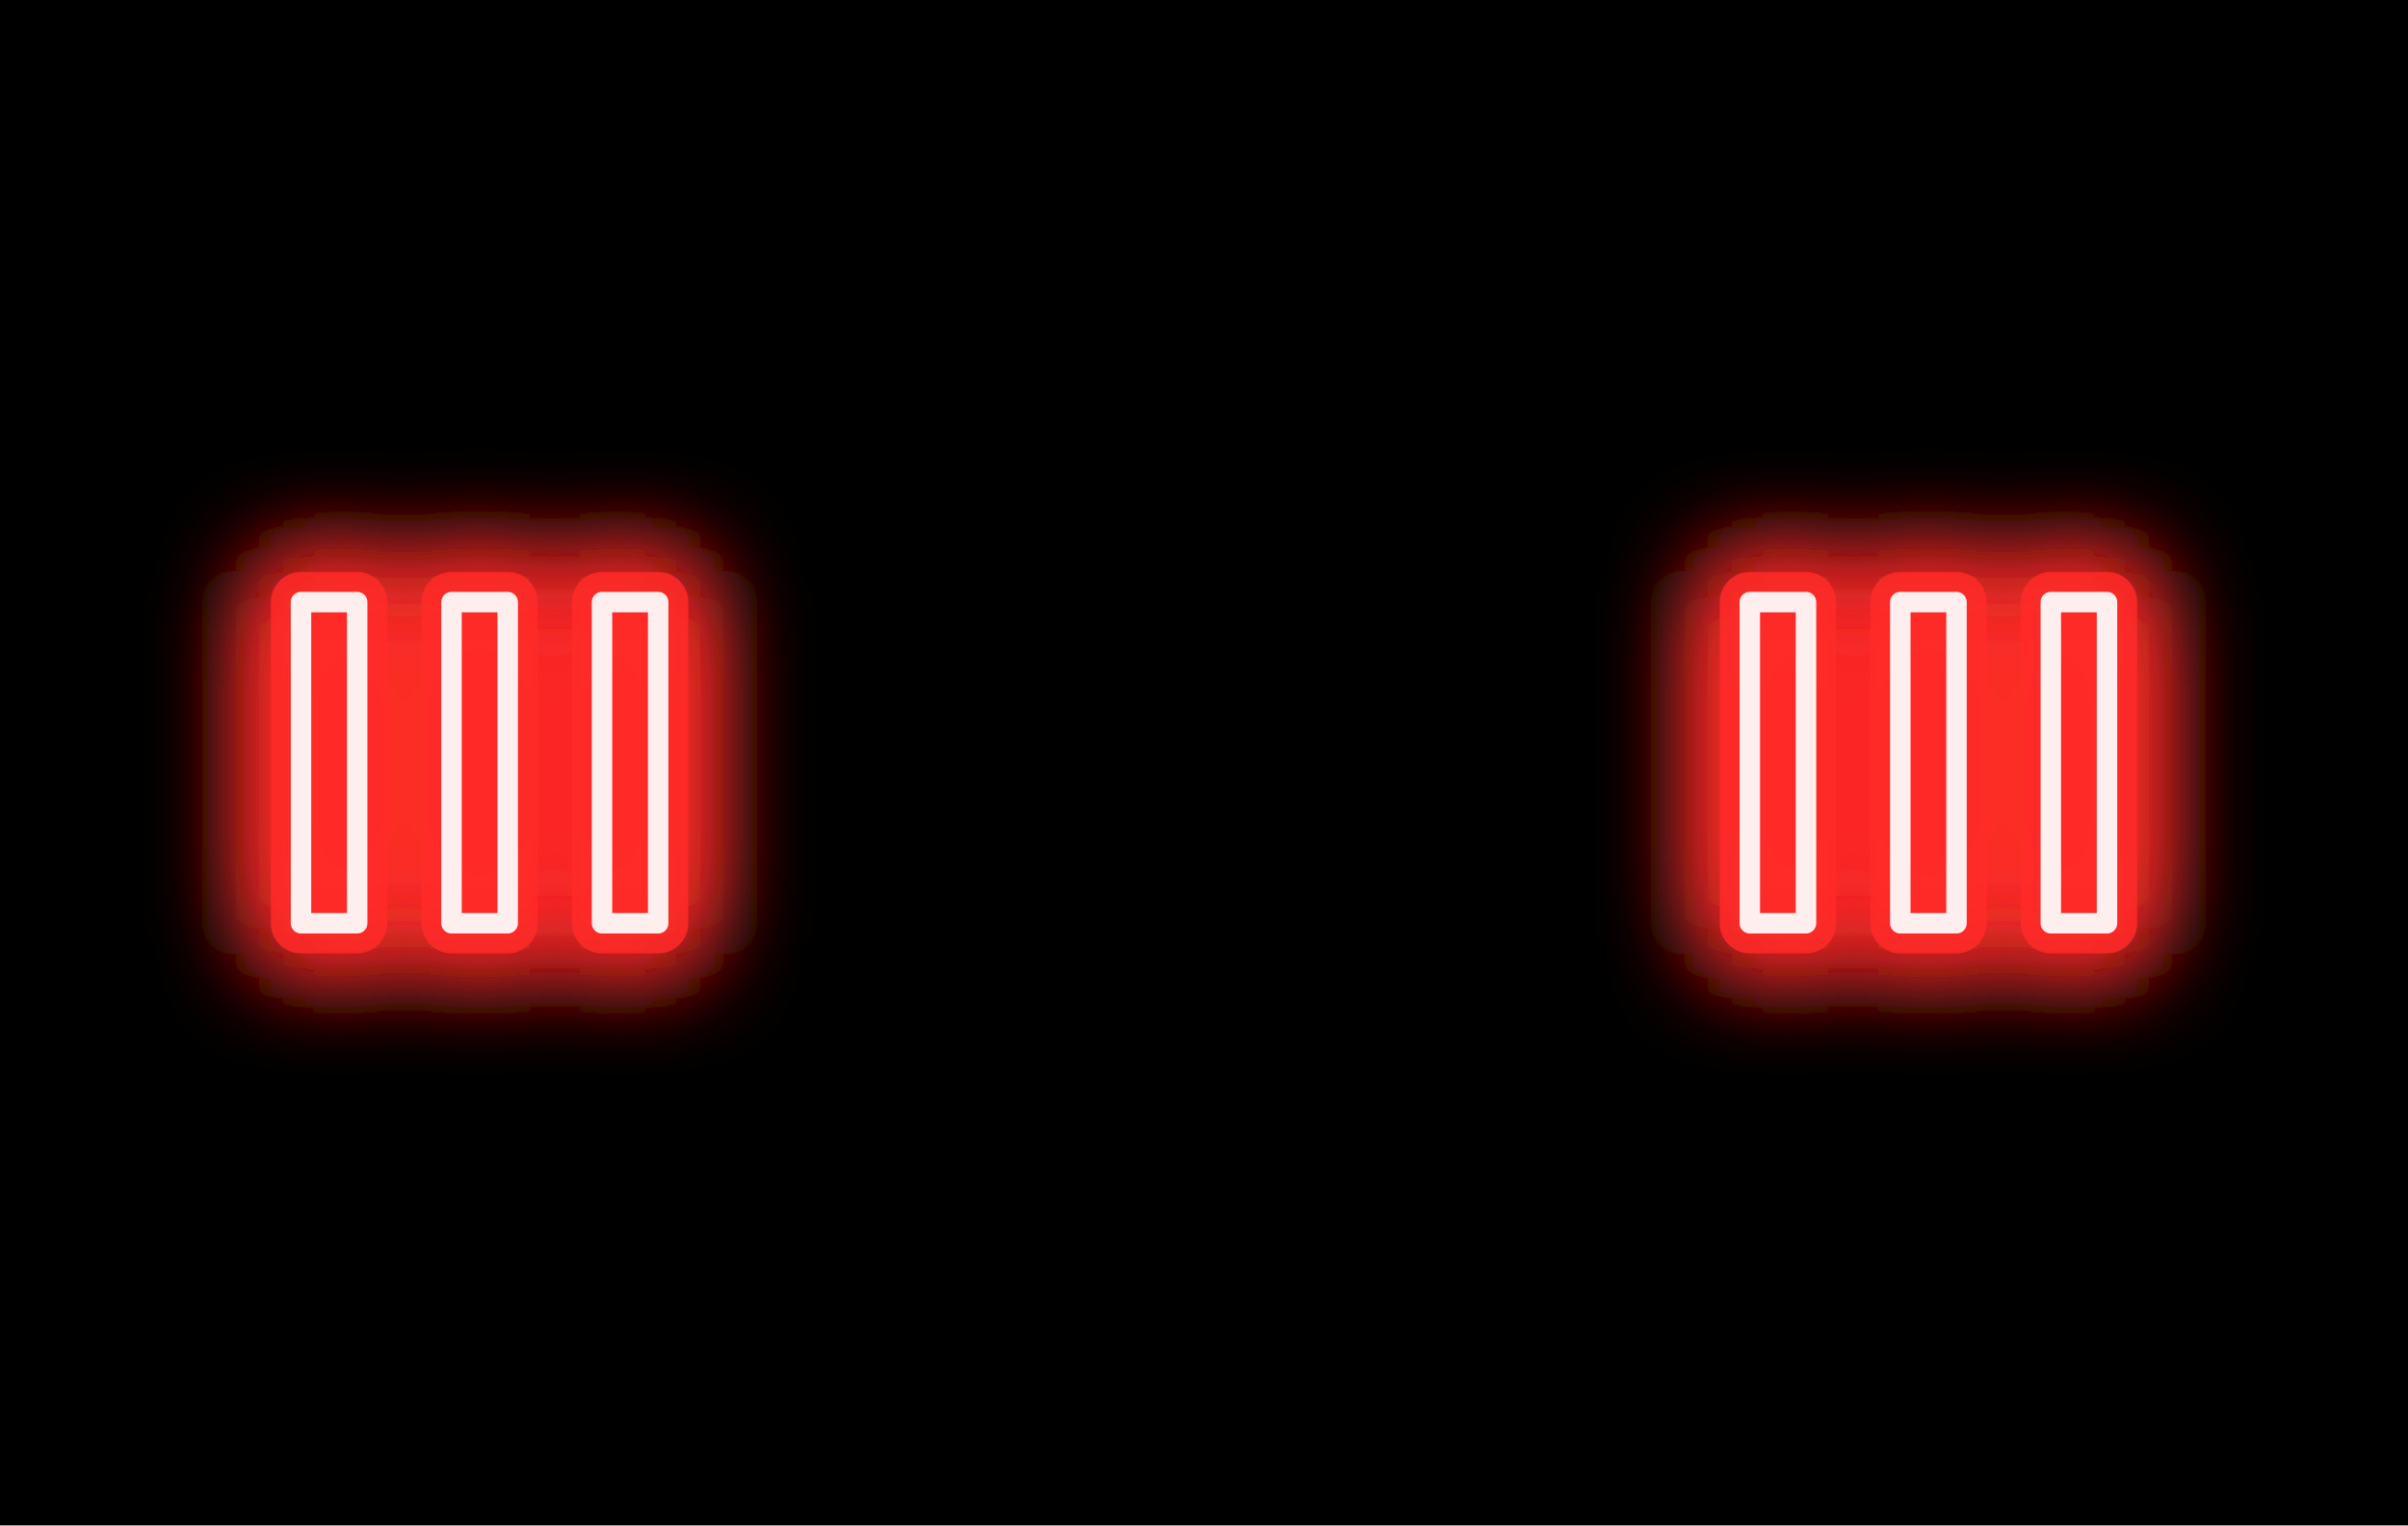
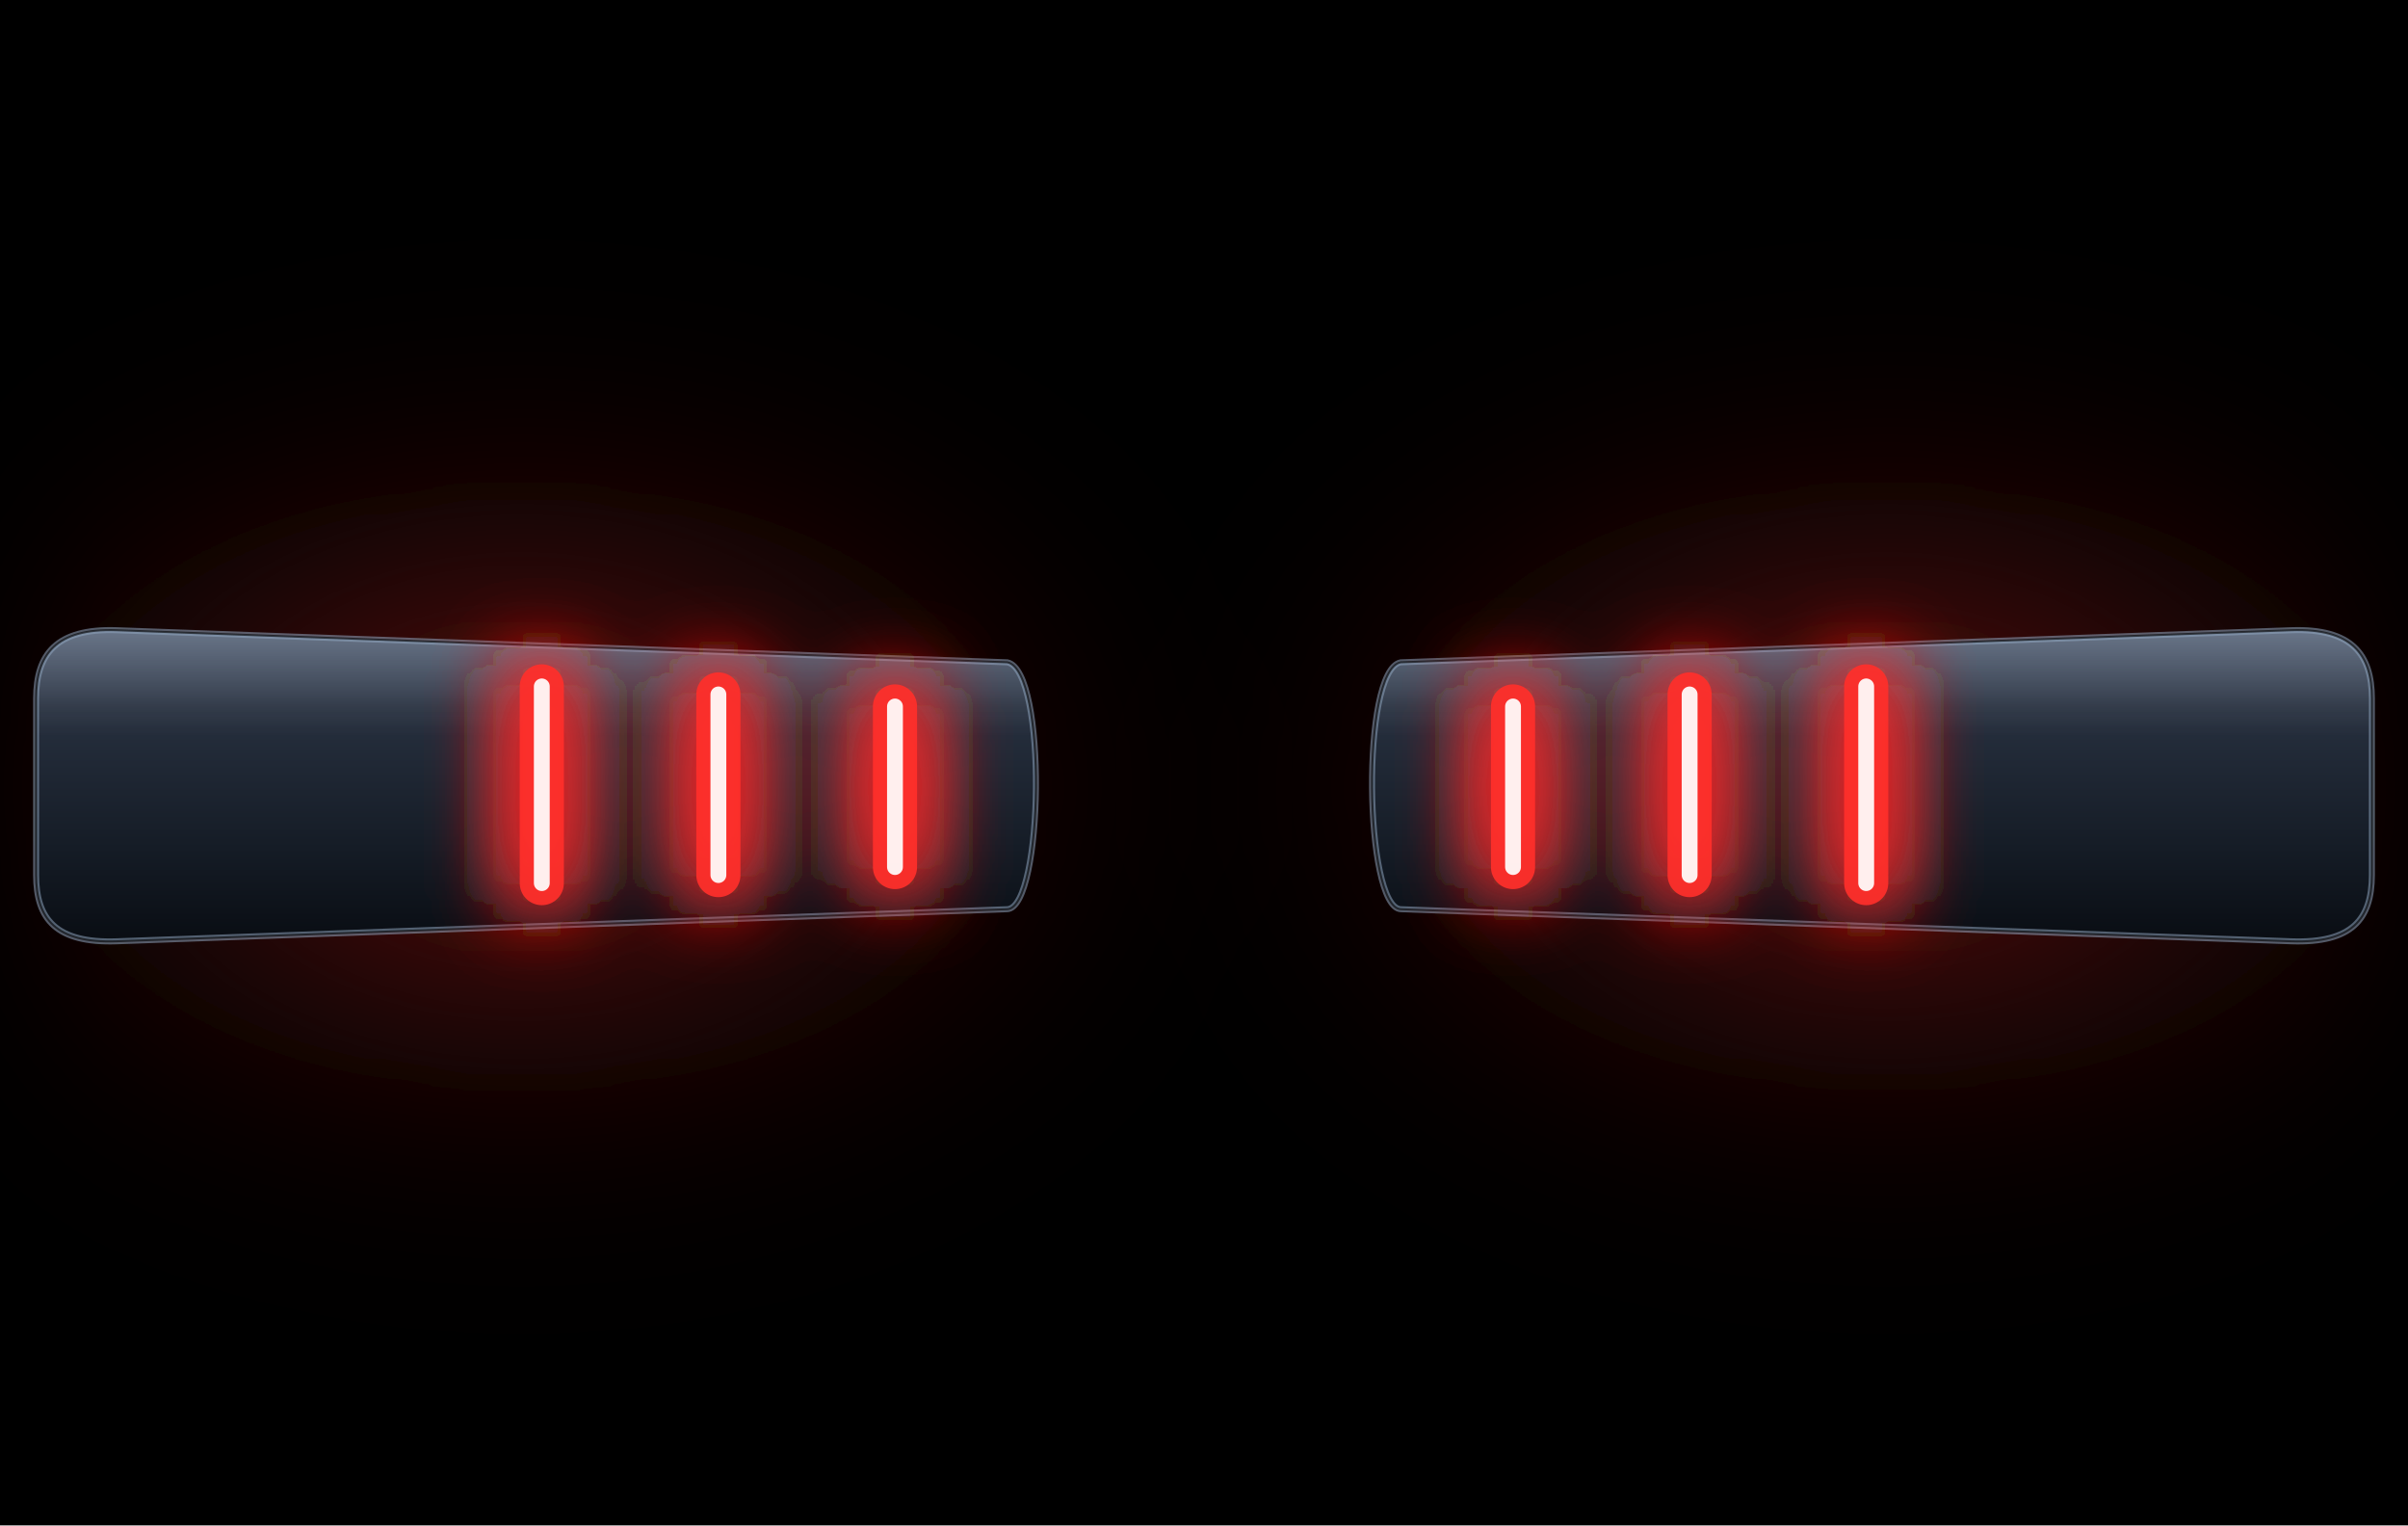
<svg xmlns="http://www.w3.org/2000/svg" viewBox="0 0 1200 760" width="1200" height="760">
  <rect width="1200" height="760" fill="#000" />
  <defs>
-     <filter id="glow" x="-70%" y="-70%" width="240%" height="240%">
-       <feGaussianBlur stdDeviation="26" result="b" />
+     <linearGradient id="body" x1="0" y1="0" x2="0" y2="1">
+       <stop offset="0" stop-color="#44536b" />
+       <stop offset=".25" stop-color="#27303f" />
+       <stop offset=".70" stop-color="#151c26" />
+       <stop offset="1" stop-color="#090d13" />
+     </linearGradient>
+     <linearGradient id="sheen" x1="0" y1="0" x2="0" y2="1">
+       <stop offset="0" stop-color="#ffffff" stop-opacity=".20" />
+       <stop offset=".34" stop-color="#ffffff" stop-opacity="0" />
+     </linearGradient>
+     <radialGradient id="lens">
+       <stop offset="0" stop-color="#3d5068" />
+       <stop offset=".70" stop-color="#18202b" />
+       <stop offset="1" stop-color="#0b1016" />
+     </radialGradient>
+     <radialGradient id="bulb">
+       <stop offset="0" stop-color="#ff2f2a" stop-opacity=".95" />
+       <stop offset=".55" stop-color="#ff2f2a" stop-opacity=".32" />
+       <stop offset="1" stop-color="#ff2f2a" stop-opacity="0" />
+     </radialGradient>
+     <radialGradient id="bloom">
+       <stop offset="0" stop-color="#ff2f2a" stop-opacity=".50" />
+       <stop offset=".45" stop-color="#ff2f2a" stop-opacity=".16" />
+       <stop offset="1" stop-color="#ff2f2a" stop-opacity="0" />
+     </radialGradient>
+     <filter id="glow" x="-80%" y="-80%" width="260%" height="260%">
+       <feGaussianBlur stdDeviation="20" result="b" />
      <feMerge>
        <feMergeNode in="b" />
        <feMergeNode in="b" />
        <feMergeNode in="b" />
      </feMerge>
    </filter>
+     <filter id="soft" x="-60%" y="-60%" width="220%" height="220%">
+       <feGaussianBlur stdDeviation="55" />
+     </filter>
  </defs>
-   <g filter="url(#glow)" fill="none" stroke="#ff2a28" stroke-width="30" stroke-linecap="round" stroke-linejoin="round">
-     <g>
-       <path d="M150 300 L178 300 L178 460 L150 460 Z" />
-       <path d="M225 300 L253 300 L253 460 L225 460 Z" />
-       <path d="M300 300 L328 300 L328 460 L300 460 Z" />
+   <g transform="translate(82,0)">
+     <ellipse cx="858" cy="392" rx="320" ry="200" fill="url(#bloom)" filter="url(#soft)" />
+     <path d="M 616 330 L 1060 314 C 1090 313 1100 326 1100 348 L 1100 436 C 1100 458 1090 470 1060 469 L 616 453 C 598 452 596 334 616 330 Z" fill="url(#body)" />
+     <path d="M 616 330 L 1060 314 C 1090 313 1100 326 1100 348 L 1100 436 C 1100 458 1090 470 1060 469 L 616 453 C 598 452 596 334 616 330 Z" fill="url(#sheen)" />
+     <path d="M 616 330 L 1060 314 C 1090 313 1100 326 1100 348 L 1100 436 C 1100 458 1090 470 1060 469 L 616 453 C 598 452 596 334 616 330 Z" fill="none" stroke="#8ea4bd" stroke-width="3" opacity=".55" />
+     <path d="M 616 330 L 1060 314 C 1090 313 1100 326 1100 348 L 1100 436 C 1100 458 1090 470 1060 469 L 616 453 C 598 452 596 334 616 330 Z" fill="none" stroke="#000" stroke-width="1" opacity=".6" />
+     <g filter="url(#glow)" fill="none" stroke="#ff2f2a" stroke-width="22" stroke-linecap="round" stroke-linejoin="round">
+       <path d="M672 352 L672 432" />
+       <path d="M760 346 L760 436" />
+       <path d="M848 342 L848 440" />
    </g>
-     <g transform="translate(1200,0) scale(-1,1)">
-       <g>
-         <path d="M150 300 L178 300 L178 460 L150 460 Z" />
-         <path d="M225 300 L253 300 L253 460 L225 460 Z" />
-         <path d="M300 300 L328 300 L328 460 L300 460 Z" />
-       </g>
+     <g fill="none" stroke="#ff2f2a" stroke-width="22" opacity=".92" stroke-linecap="round" stroke-linejoin="round">
+       <path d="M672 352 L672 432" />
+       <path d="M760 346 L760 436" />
+       <path d="M848 342 L848 440" />
+     </g>
+     <g fill="none" stroke="#ffffff" stroke-width="7.9" opacity=".92" stroke-linecap="round" stroke-linejoin="round">
+       <path d="M672 352 L672 432" />
+       <path d="M760 346 L760 436" />
+       <path d="M848 342 L848 440" />
    </g>
  </g>
-   <g fill="none" stroke="#ff2a28" stroke-width="30" opacity=".85" stroke-linecap="round" stroke-linejoin="round">
-     <g>
-       <path d="M150 300 L178 300 L178 460 L150 460 Z" />
-       <path d="M225 300 L253 300 L253 460 L225 460 Z" />
-       <path d="M300 300 L328 300 L328 460 L300 460 Z" />
-     </g>
-     <g transform="translate(1200,0) scale(-1,1)">
-       <g>
-         <path d="M150 300 L178 300 L178 460 L150 460 Z" />
-         <path d="M225 300 L253 300 L253 460 L225 460 Z" />
-         <path d="M300 300 L328 300 L328 460 L300 460 Z" />
+   <g transform="translate(1200,0) scale(-1,1)">
+     <g transform="translate(82,0)">
+       <ellipse cx="858" cy="392" rx="320" ry="200" fill="url(#bloom)" filter="url(#soft)" />
+       <path d="M 616 330 L 1060 314 C 1090 313 1100 326 1100 348 L 1100 436 C 1100 458 1090 470 1060 469 L 616 453 C 598 452 596 334 616 330 Z" fill="url(#body)" />
+       <path d="M 616 330 L 1060 314 C 1090 313 1100 326 1100 348 L 1100 436 C 1100 458 1090 470 1060 469 L 616 453 C 598 452 596 334 616 330 Z" fill="url(#sheen)" />
+       <path d="M 616 330 L 1060 314 C 1090 313 1100 326 1100 348 L 1100 436 C 1100 458 1090 470 1060 469 L 616 453 C 598 452 596 334 616 330 Z" fill="none" stroke="#8ea4bd" stroke-width="3" opacity=".55" />
+       <path d="M 616 330 L 1060 314 C 1090 313 1100 326 1100 348 L 1100 436 C 1100 458 1090 470 1060 469 L 616 453 C 598 452 596 334 616 330 Z" fill="none" stroke="#000" stroke-width="1" opacity=".6" />
+       <g filter="url(#glow)" fill="none" stroke="#ff2f2a" stroke-width="22" stroke-linecap="round" stroke-linejoin="round">
+         <path d="M672 352 L672 432" />
+         <path d="M760 346 L760 436" />
+         <path d="M848 342 L848 440" />
      </g>
-     </g>
-   </g>
-   <g fill="none" stroke="#ffffff" stroke-width="10.2" opacity=".92" stroke-linecap="round" stroke-linejoin="round">
-     <g>
-       <path d="M150 300 L178 300 L178 460 L150 460 Z" />
-       <path d="M225 300 L253 300 L253 460 L225 460 Z" />
-       <path d="M300 300 L328 300 L328 460 L300 460 Z" />
-     </g>
-     <g transform="translate(1200,0) scale(-1,1)">
-       <g>
-         <path d="M150 300 L178 300 L178 460 L150 460 Z" />
-         <path d="M225 300 L253 300 L253 460 L225 460 Z" />
-         <path d="M300 300 L328 300 L328 460 L300 460 Z" />
+       <g fill="none" stroke="#ff2f2a" stroke-width="22" opacity=".92" stroke-linecap="round" stroke-linejoin="round">
+         <path d="M672 352 L672 432" />
+         <path d="M760 346 L760 436" />
+         <path d="M848 342 L848 440" />
+       </g>
+       <g fill="none" stroke="#ffffff" stroke-width="7.9" opacity=".92" stroke-linecap="round" stroke-linejoin="round">
+         <path d="M672 352 L672 432" />
+         <path d="M760 346 L760 436" />
+         <path d="M848 342 L848 440" />
      </g>
    </g>
  </g>
</svg>
